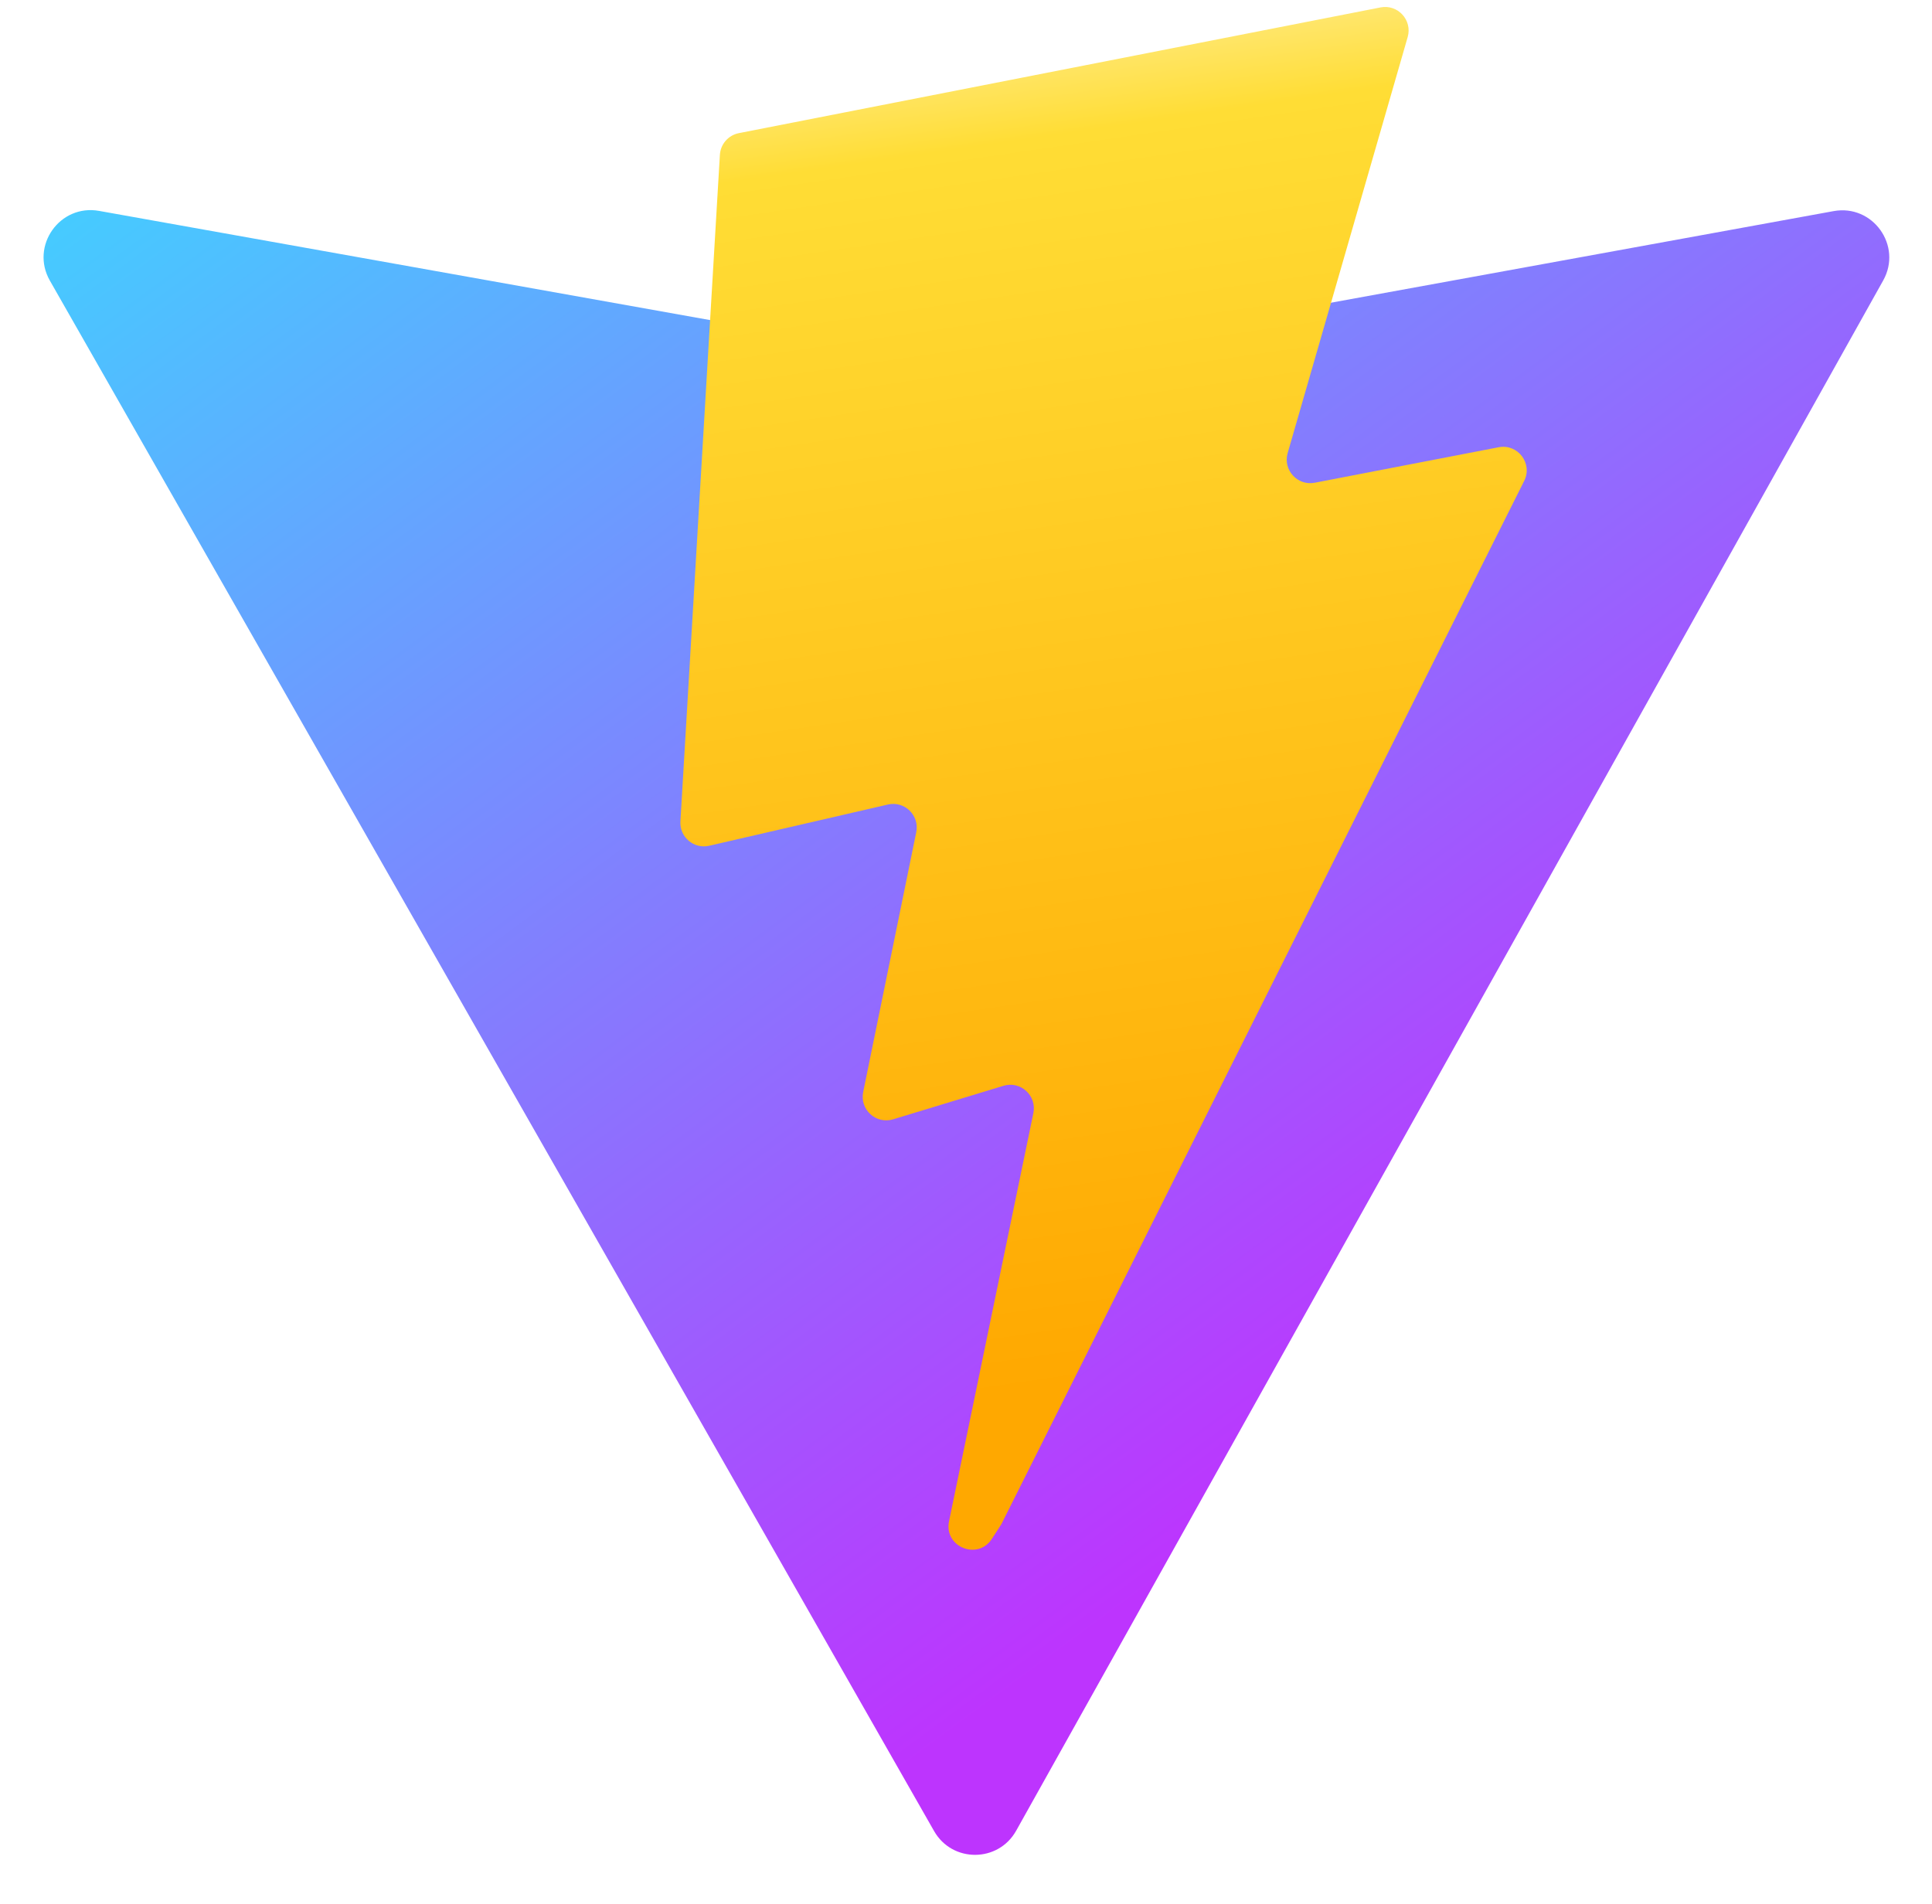
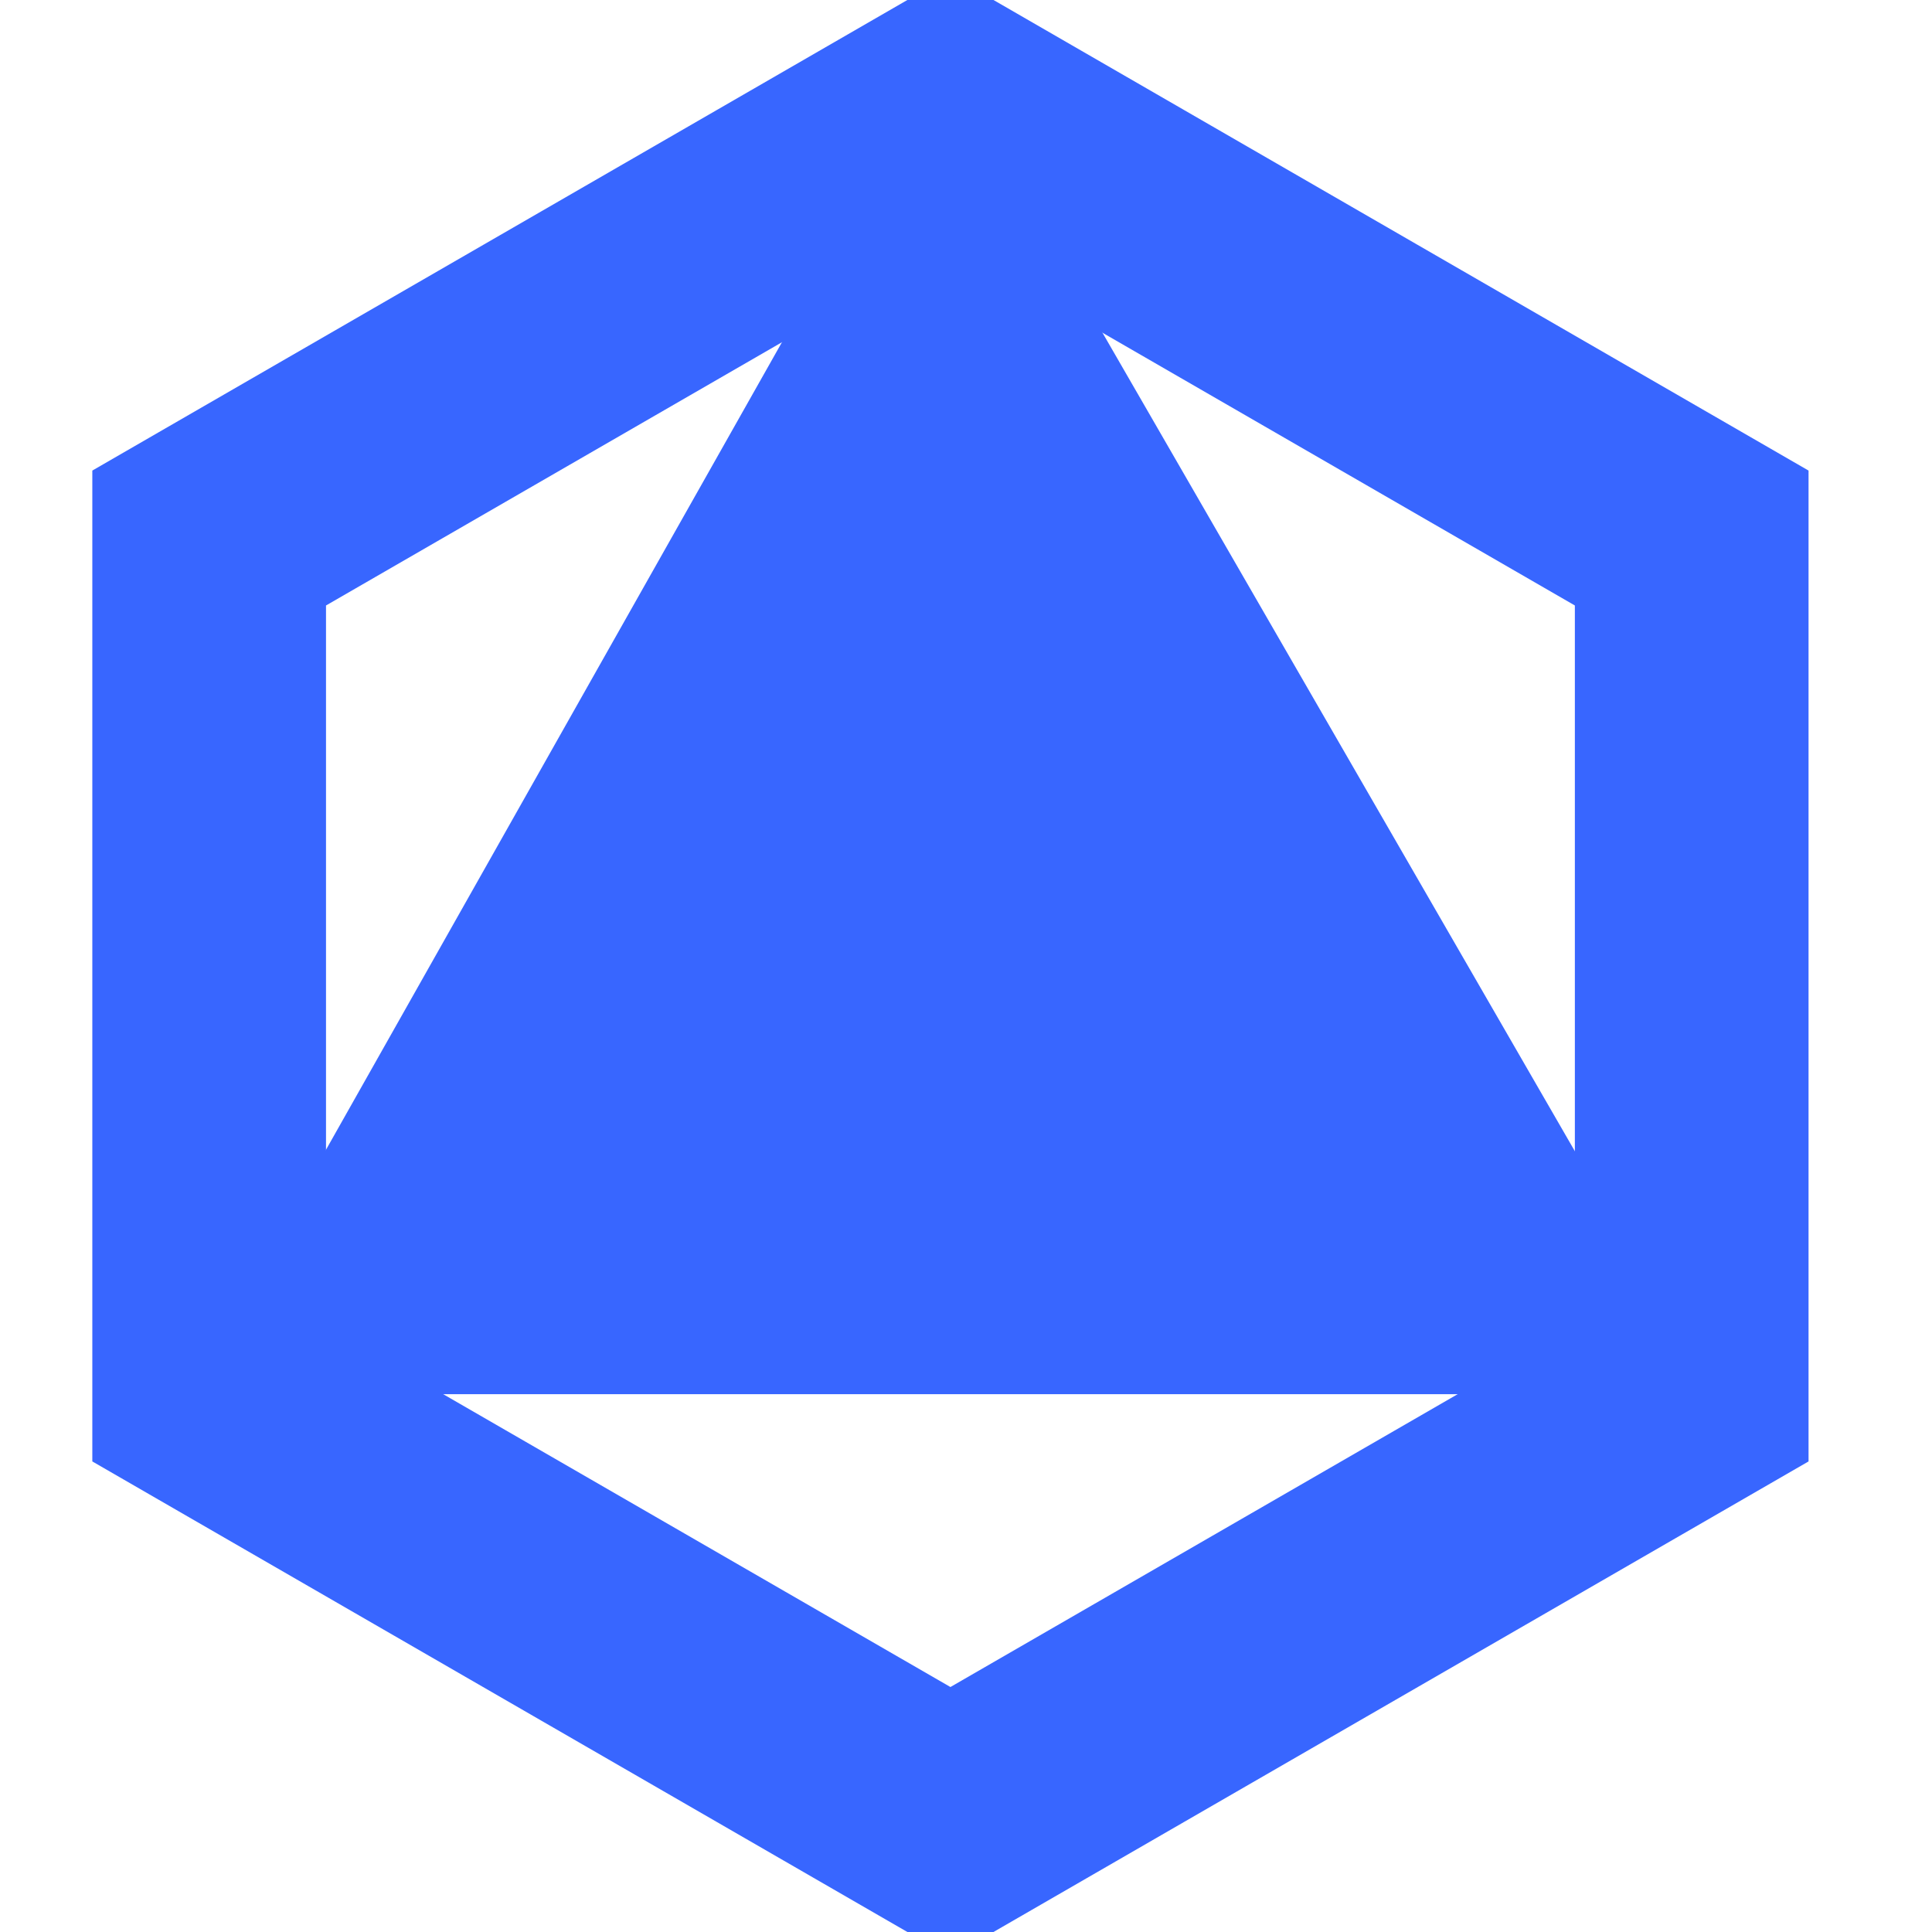
- <svg xmlns="http://www.w3.org/2000/svg" width="410" height="404" viewBox="0 0 410 404" fill="none">
-   <path d="M399.641 59.525L215.643 388.545C211.844 395.338 202.084 395.378 198.228 388.618L10.582 59.556C6.381 52.19 12.68 43.267 21.028 44.759L205.223 77.682C206.398 77.892 207.601 77.89 208.776 77.676L389.119 44.806C397.439 43.289 403.768 52.143 399.641 59.525Z" fill="url(#paint0_linear)" />
-   <path d="M292.965 1.574L156.801 28.255C154.563 28.694 152.906 30.59 152.771 32.866L144.395 174.33C144.198 177.662 147.258 180.248 150.51 179.498L188.42 170.749C191.967 169.931 195.172 173.055 194.443 176.622L183.18 231.775C182.422 235.487 185.907 238.661 189.532 237.56L212.947 230.446C216.577 229.344 220.065 232.527 219.297 236.242L201.398 322.875C200.278 328.294 207.486 331.249 210.492 326.603L212.5 323.5L323.454 102.072C325.312 98.365 322.108 94.137 318.036 94.923L279.014 102.454C275.347 103.161 272.227 99.746 273.262 96.158L298.731 7.867C299.767 4.273 296.636 0.855 292.965 1.574Z" fill="url(#paint1_linear)" />
-   <defs>
-     <linearGradient id="paint0_linear" x1="6" y1="33" x2="235" y2="344" gradientUnits="userSpaceOnUse">
-       <stop stop-color="#41D1FF" />
-       <stop offset="1" stop-color="#BD34FE" />
-     </linearGradient>
-     <linearGradient id="paint1_linear" x1="194.651" y1="8.818" x2="236.076" y2="292.989" gradientUnits="userSpaceOnUse">
-       <stop stop-color="#FFEA83" />
-       <stop offset="0.083" stop-color="#FFDD35" />
-       <stop offset="1" stop-color="#FFA800" />
-     </linearGradient>
-   </defs>
+ <svg xmlns="http://www.w3.org/2000/svg" version="1.1" x="0" y="0" width="99.213" height="99.213" viewBox="0, 0, 99.213, 99.213">
+   <g id="Layer_1">
+     <path d="M48.807,93.561 L10.741,71.584 L10.741,27.629 L48.807,5.651 L86.873,27.629 L86.873,71.584 z" fill-opacity="0" stroke="#3866FF" stroke-width="12" />
+     <g>
+       <path d="M19.932,65.594 L48.491,15.013 L77.683,65.594 L19.932,65.594 z" fill="#3866FF" />
+       <path d="M19.932,65.594 L48.491,15.013 L77.683,65.594 L19.932,65.594 z" fill-opacity="0" stroke="#3866FF" stroke-width="12" stroke-linejoin="round" />
+     </g>
+   </g>
</svg>
